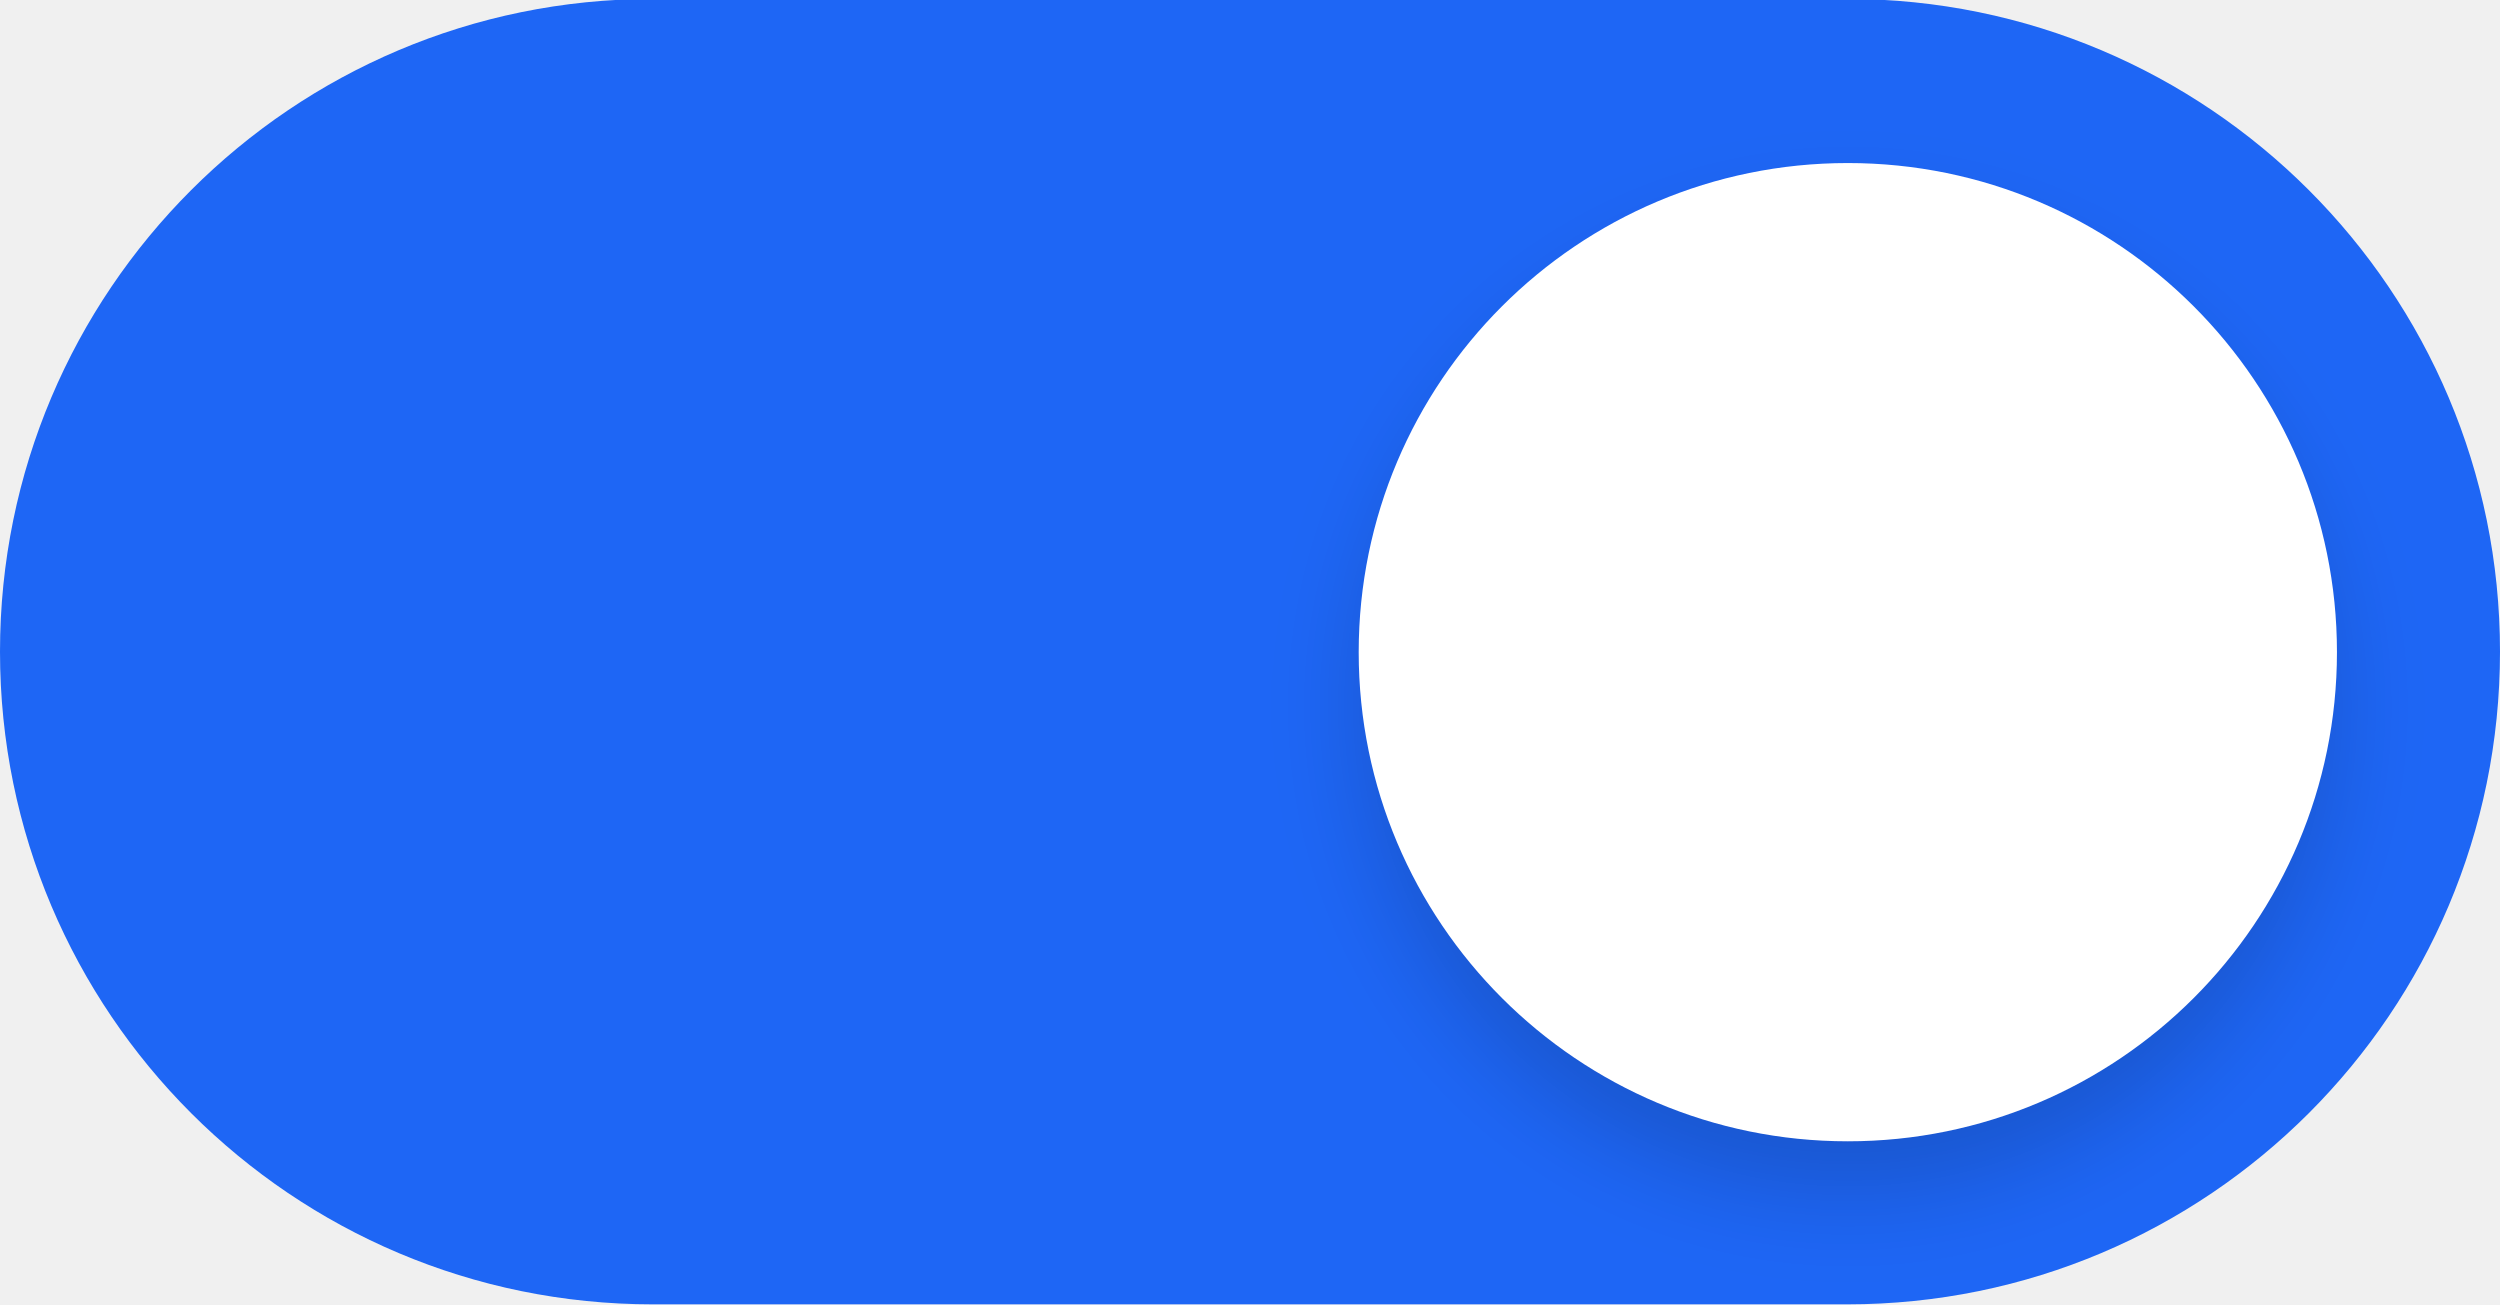
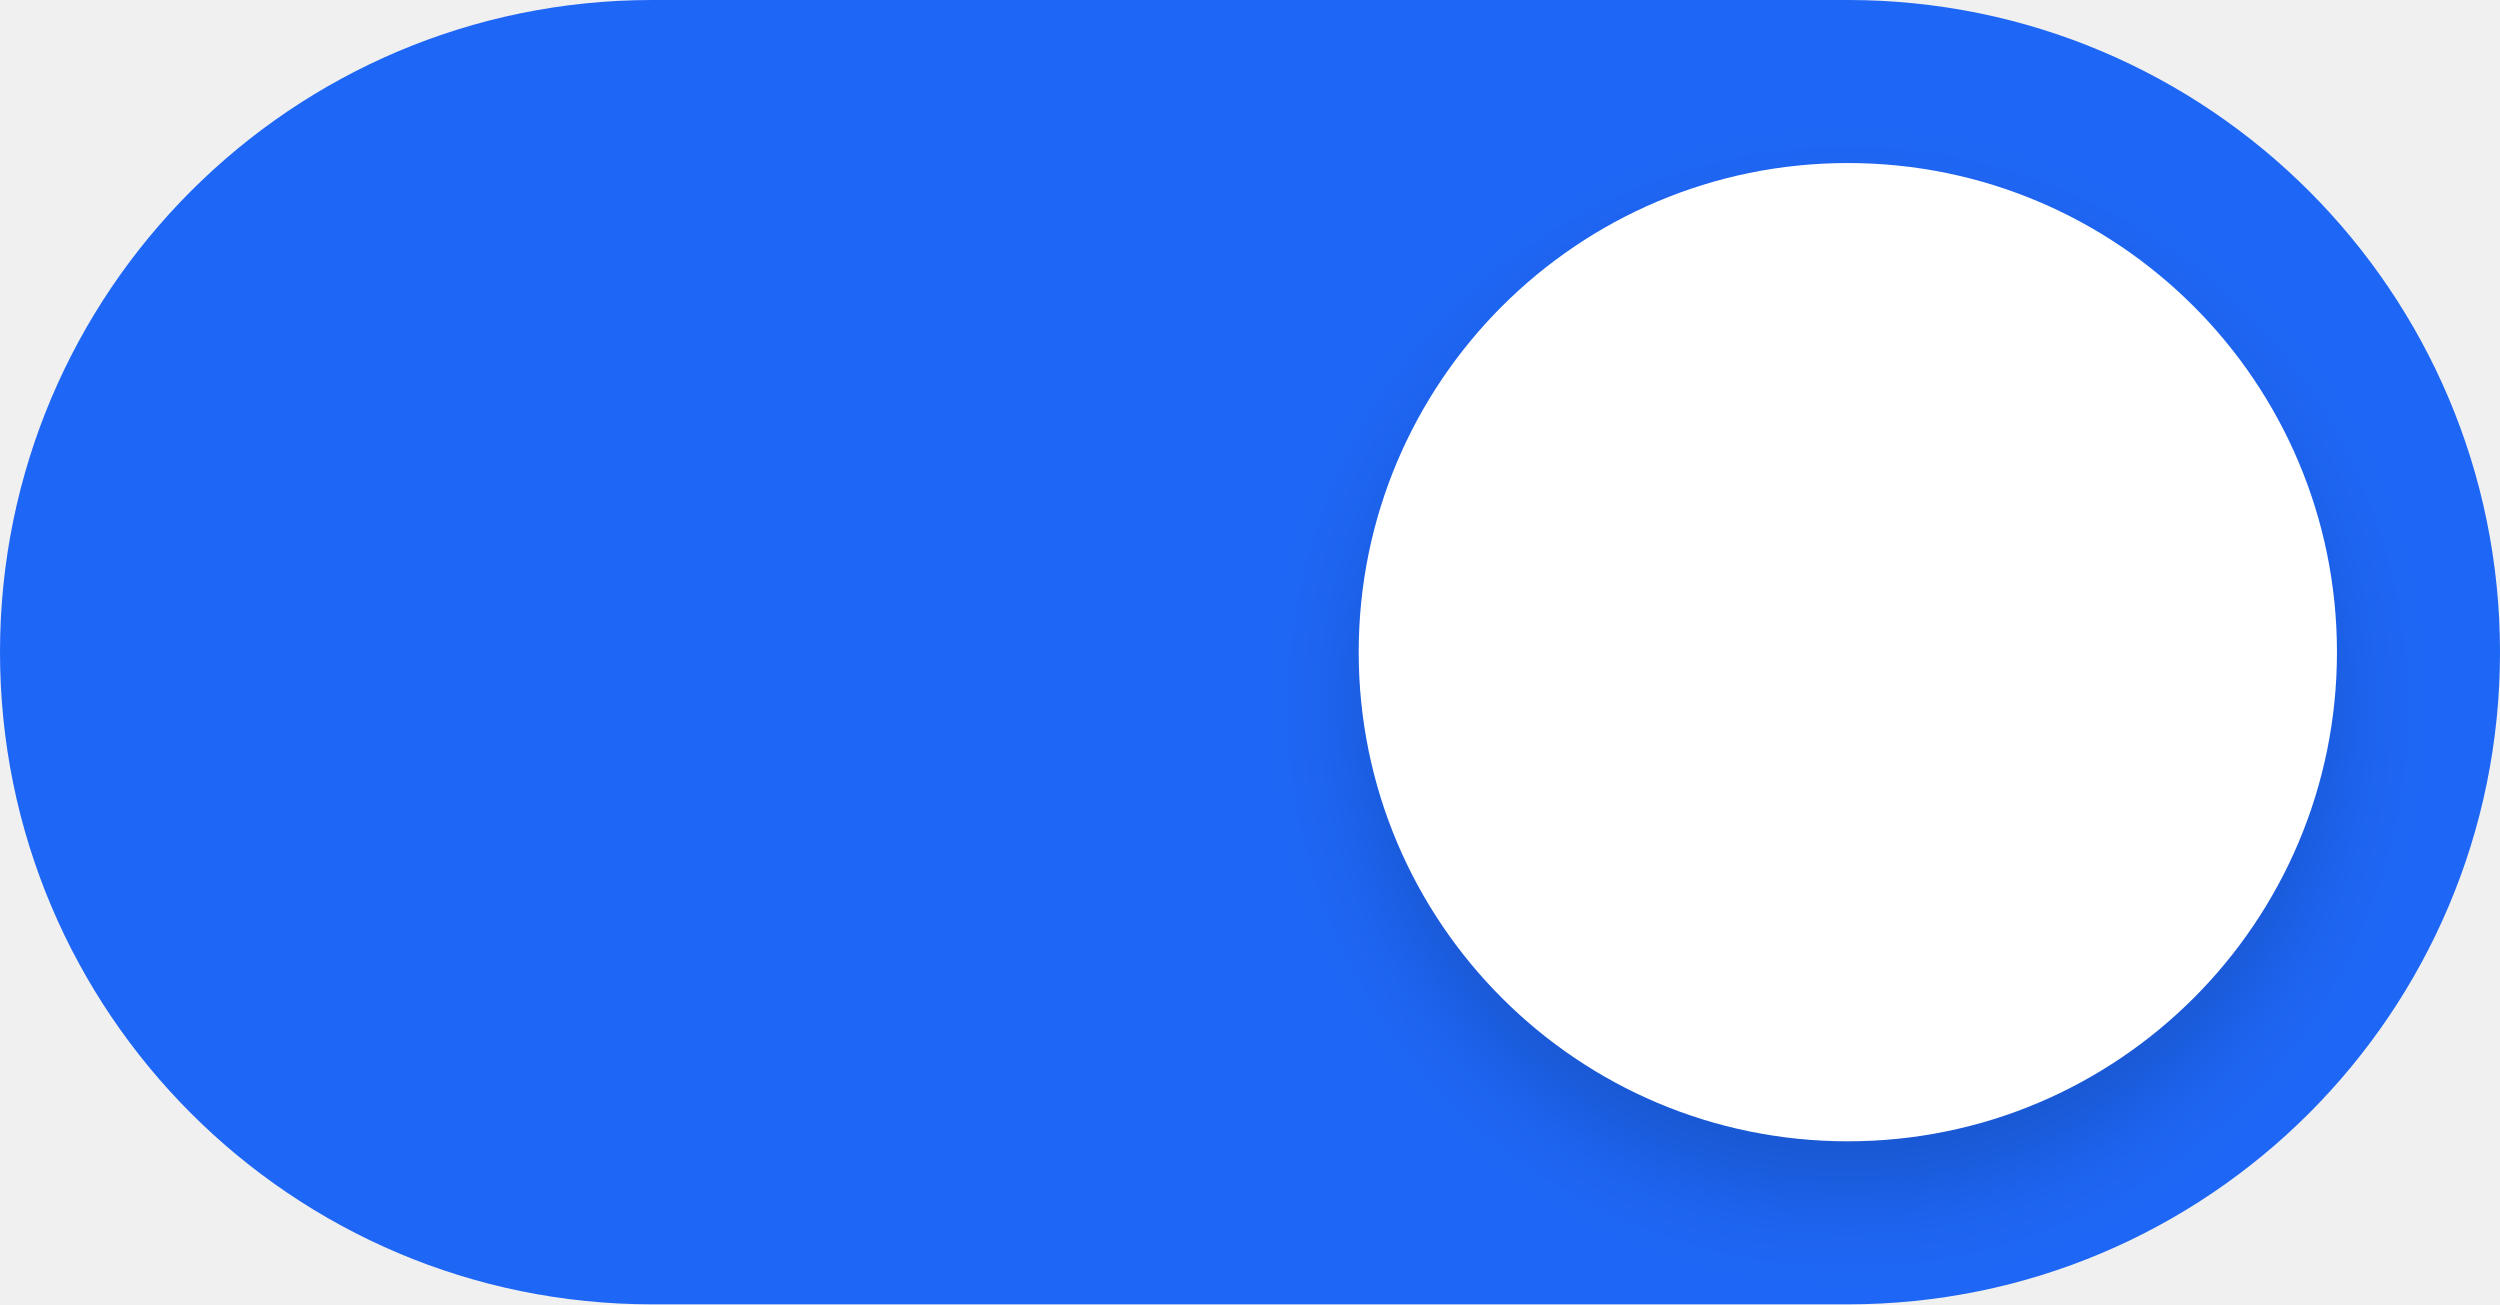
- <svg xmlns="http://www.w3.org/2000/svg" width="46" height="24" version="1.1" id="svg6">
-   <defs id="defs10">
-     <filter style="color-interpolation-filters:sRGB" id="filter898" x="-0.108" y="-0.108" width="1.216" height="1.216">
-       <feGaussianBlur stdDeviation="0.81" id="feGaussianBlur900" />
+ <svg xmlns="http://www.w3.org/2000/svg" width="46" height="24" version="1.1">
+   <defs>
+     <filter id="filter898" x="-.108" y="-.108" width="1.216" height="1.216" color-interpolation-filters="sRGB">
+       <feGaussianBlur stdDeviation="0.81" />
    </filter>
  </defs>
-   <rect x="0" y="-0.02" width="46" height="24.02" rx="12.01" ry="12.01" fill="#1e66f5" stroke-width="0" style="paint-order:stroke fill markers" id="rect2" />
-   <circle cx="34" cy="13" r="9" fill="#ffffff" stroke-width="0" style="paint-order:stroke fill markers;fill:#000000;filter:url(#filter898);opacity:0.15" id="circle342" />
-   <circle cx="34" cy="12" r="9" fill="#ffffff" stroke-width="0" style="paint-order:stroke fill markers" id="circle4" />
+   <rect width="46" height="24" rx="12" ry="12" fill="#1e66f5" stroke-width="0" style="paint-order:stroke fill markers" />
+   <circle cx="34" cy="13" r="9" fill="#000000" filter="url(#filter898)" opacity=".15" stroke-width="0" style="paint-order:stroke fill markers" />
+   <circle cx="34" cy="12" r="9" fill="#ffffff" stroke-width="0" style="paint-order:stroke fill markers" />
</svg>
